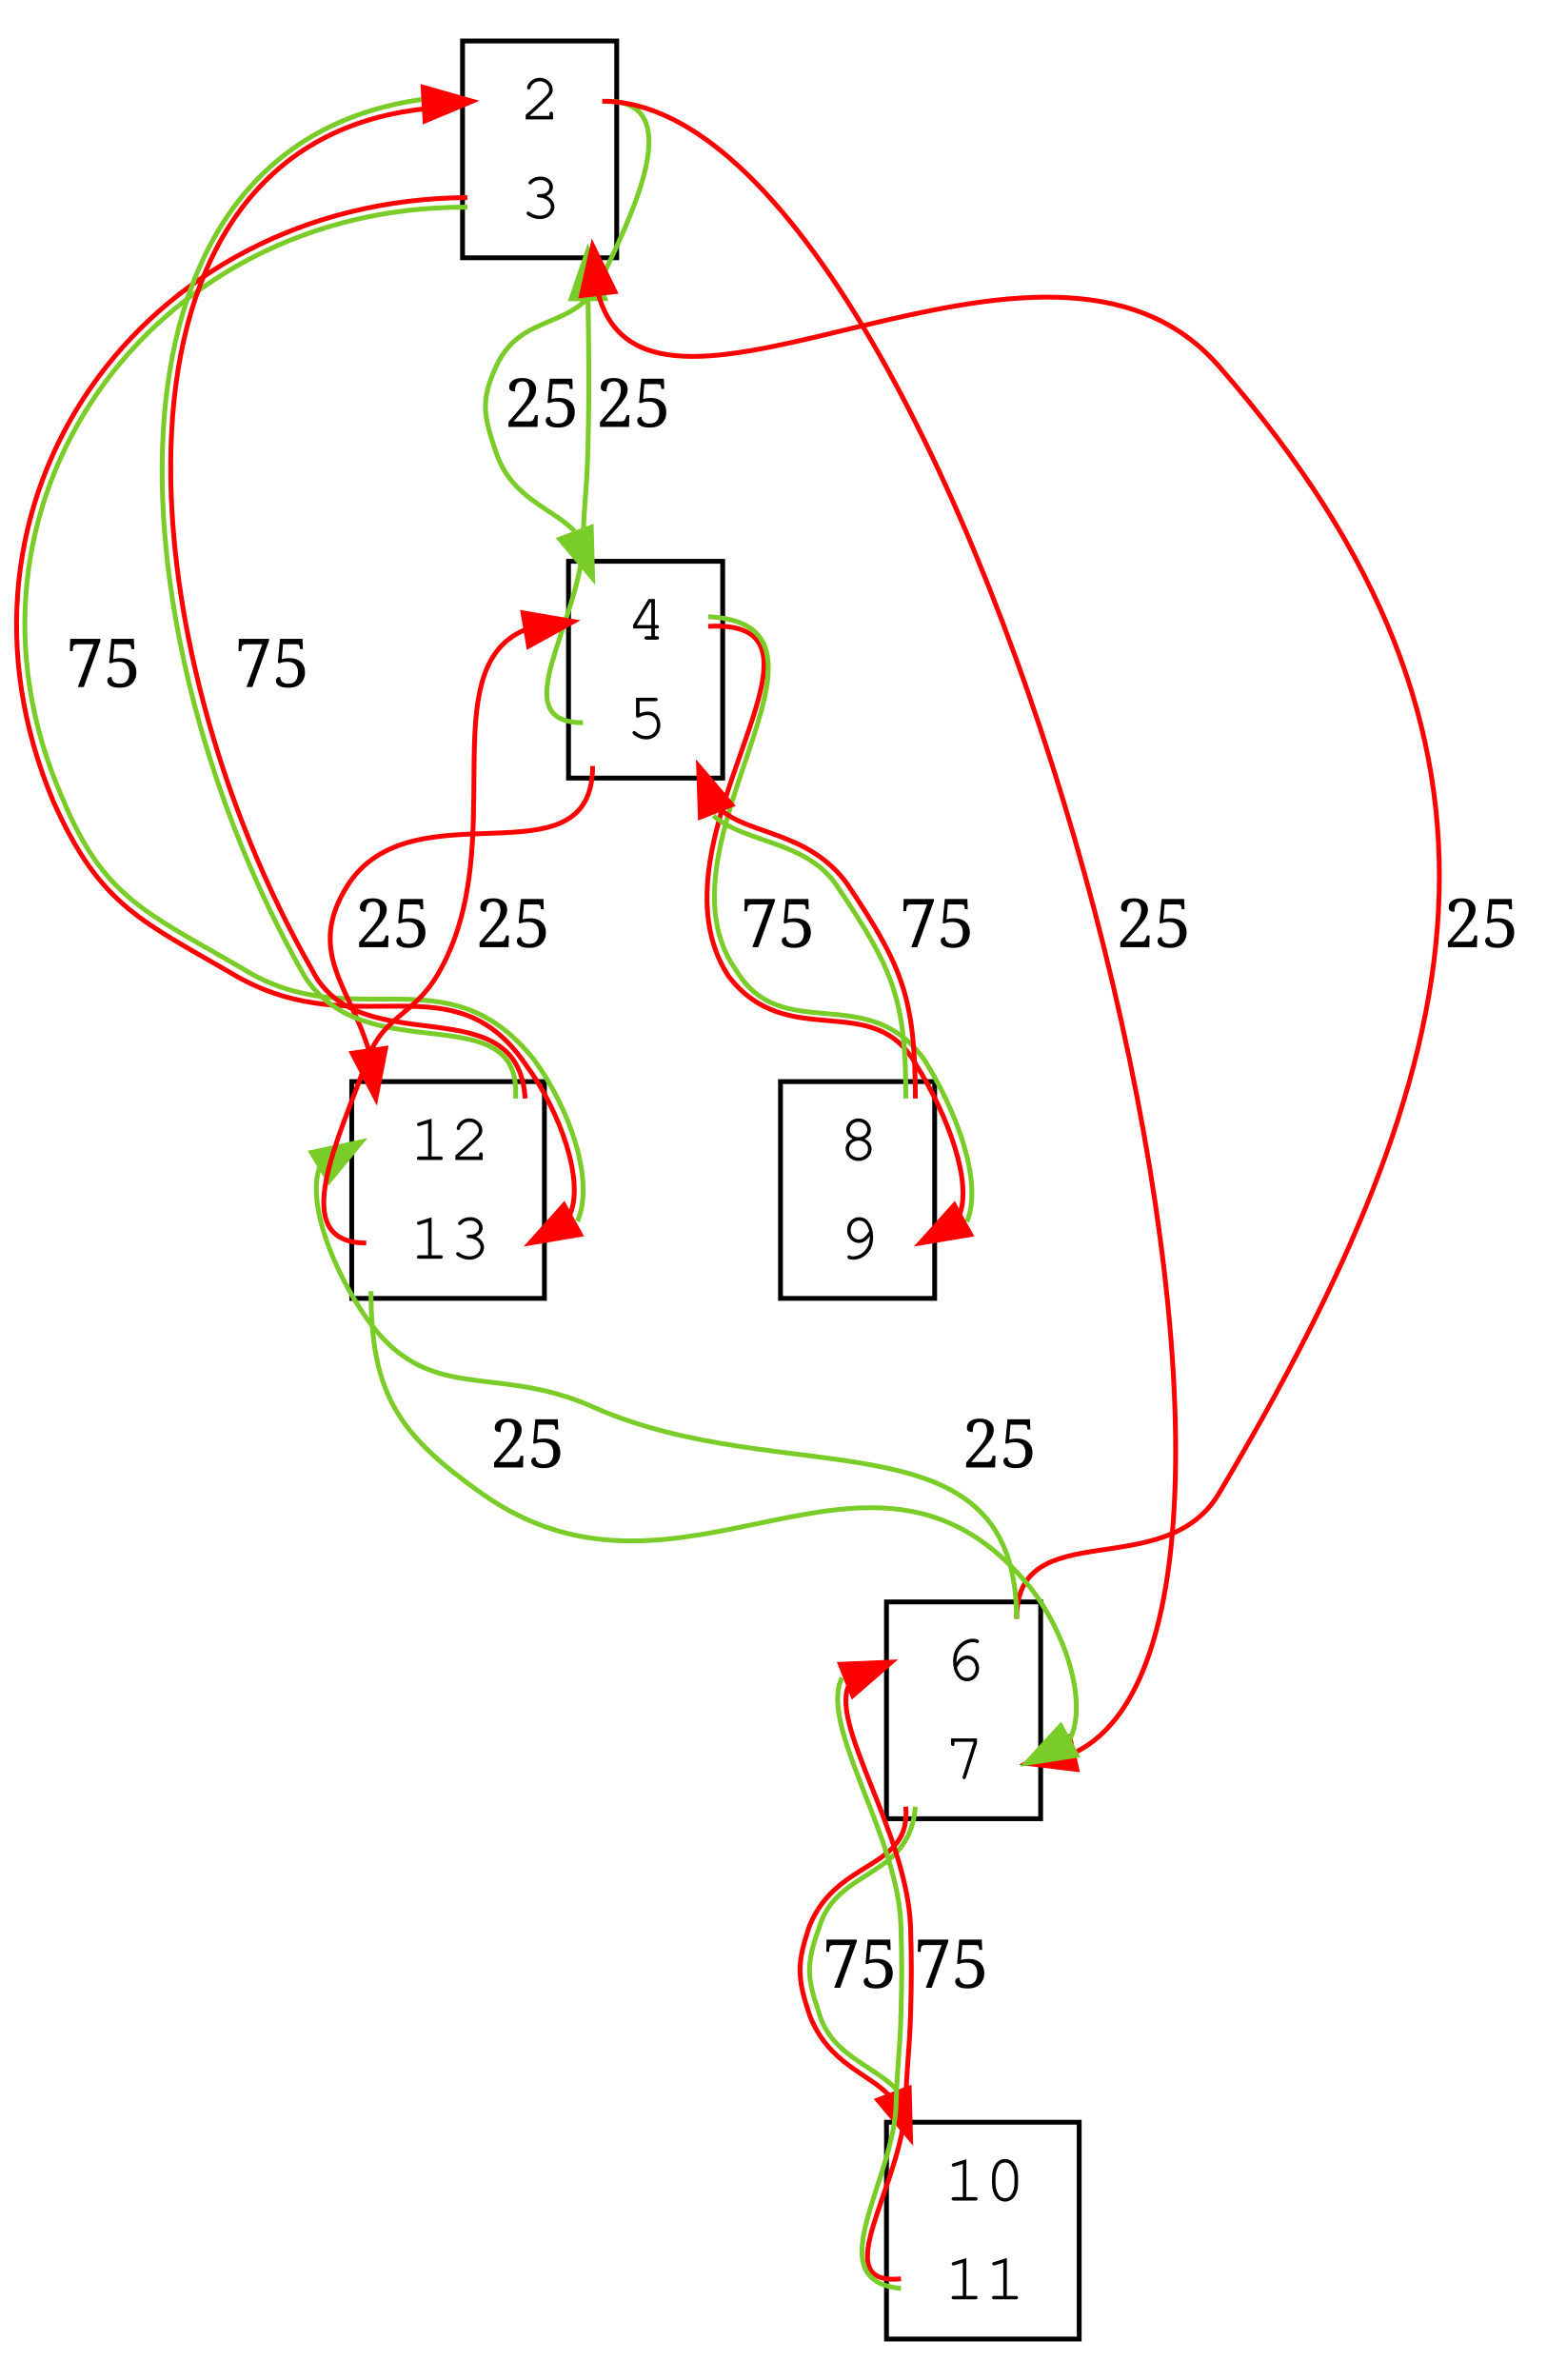
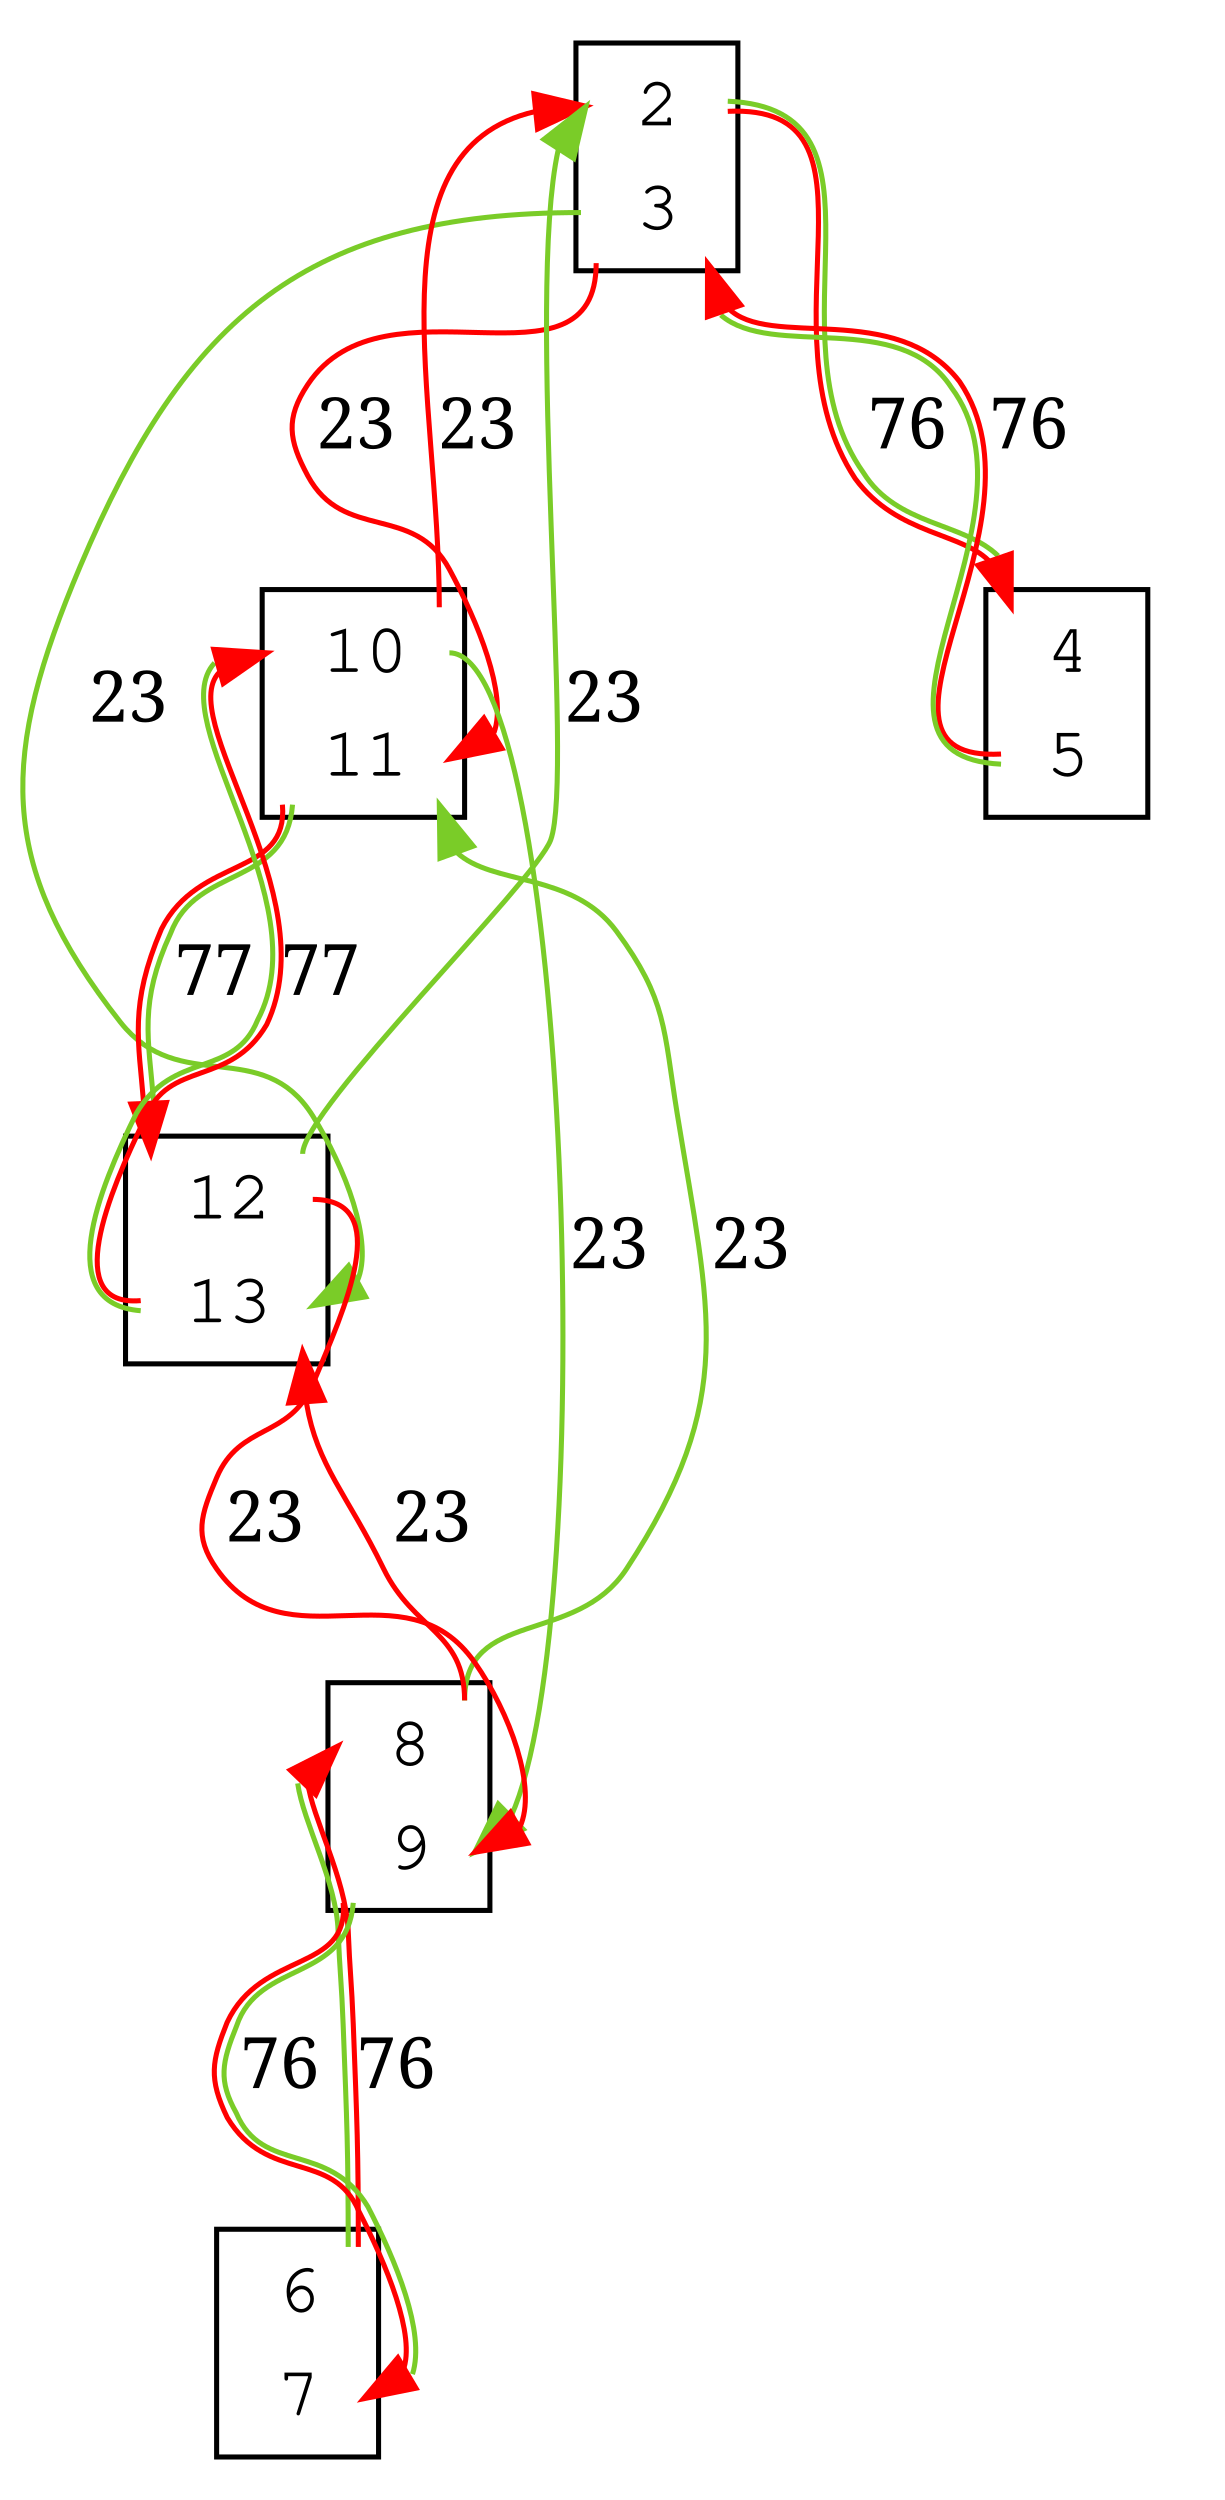
- <svg xmlns="http://www.w3.org/2000/svg" width="321pt" height="494pt" viewBox="0.00 0.00 321.01 494.00">
+ <svg xmlns="http://www.w3.org/2000/svg" width="242pt" height="494pt" viewBox="0.00 0.00 241.61 494.00">
  <g id="graph1" class="graph" transform="scale(1 1) rotate(0) translate(4 490)">
-     <polygon fill="white" stroke="white" points="-4,5 -4,-490 318.008,-490 318.008,5 -4,5" />
+     <polygon fill="white" stroke="white" points="-4,5 -4,-490 238.61,-490 238.61,5 -4,5" />
    <g id="node1" class="node">
-       <polygon fill="white" stroke="white" points="135.008,-485.5 81.008,-485.5 81.008,-432.5 135.008,-432.5 135.008,-485.5" />
-       <polygon fill="white" stroke="white" points="92.008,-436.5 92.008,-481.5 124.008,-481.5 124.008,-436.5 92.008,-436.5" />
-       <polygon fill="none" stroke="black" points="92.008,-436.5 92.008,-481.5 124.008,-481.5 124.008,-436.5 92.008,-436.5" />
-       <text text-anchor="start" x="104.008" y="-465.233" font-family="Courier,monospace" font-size="14.00">2</text>
-       <text text-anchor="start" x="104.008" y="-444.733" font-family="Courier,monospace" font-size="14.00">3</text>
+       <polygon fill="white" stroke="white" points="152.61,-485.5 98.61,-485.5 98.61,-432.5 152.61,-432.5 152.61,-485.5" />
+       <polygon fill="white" stroke="white" points="109.61,-436.5 109.61,-481.5 141.61,-481.5 141.61,-436.5 109.61,-436.5" />
+       <polygon fill="none" stroke="black" points="109.61,-436.5 109.61,-481.5 141.61,-481.5 141.61,-436.5 109.61,-436.5" />
+       <text text-anchor="start" x="121.61" y="-465.233" font-family="Courier,monospace" font-size="14.00">2</text>
+       <text text-anchor="start" x="121.61" y="-444.733" font-family="Courier,monospace" font-size="14.00">3</text>
    </g>
    <g id="node2" class="node">
-       <polygon fill="white" stroke="white" points="157.008,-377.5 103.008,-377.5 103.008,-324.5 157.008,-324.5 157.008,-377.5" />
-       <polygon fill="white" stroke="white" points="114.008,-328.5 114.008,-373.5 146.008,-373.5 146.008,-328.5 114.008,-328.5" />
-       <polygon fill="none" stroke="black" points="114.008,-328.5 114.008,-373.5 146.008,-373.5 146.008,-328.5 114.008,-328.5" />
-       <text text-anchor="start" x="126.008" y="-357.233" font-family="Courier,monospace" font-size="14.00">4</text>
-       <text text-anchor="start" x="126.008" y="-336.733" font-family="Courier,monospace" font-size="14.00">5</text>
+       <polygon fill="white" stroke="white" points="233.61,-377.5 179.61,-377.5 179.61,-324.5 233.61,-324.5 233.61,-377.5" />
+       <polygon fill="white" stroke="white" points="190.61,-328.5 190.61,-373.5 222.61,-373.5 222.61,-328.5 190.61,-328.5" />
+       <polygon fill="none" stroke="black" points="190.61,-328.5 190.61,-373.5 222.61,-373.5 222.61,-328.5 190.61,-328.5" />
+       <text text-anchor="start" x="202.61" y="-357.233" font-family="Courier,monospace" font-size="14.00">4</text>
+       <text text-anchor="start" x="202.61" y="-336.733" font-family="Courier,monospace" font-size="14.00">5</text>
    </g>
    <g id="edge2" class="edge">
-       <path fill="none" stroke="#7acc28" d="M122.008,-469C138.237,-469 128.06,-447.116 121.008,-432.5 115.457,-420.994 104.401,-425.581 99.008,-414 95.631,-406.748 96.432,-403.574 99.008,-396 102.236,-386.511 110.479,-384.671 115.315,-379.71" />
-       <polygon fill="#7acc28" stroke="#7acc28" points="118.725,-380.591 119.008,-370 112.182,-378.103 118.725,-380.591" />
-       <text text-anchor="middle" x="108.508" y="-401.4" font-family="Times Roman,serif" font-size="14.00">25</text>
+       <path fill="none" stroke="#ff0000" d="M139.61,-468C173.203,-469.53 145.331,-424.967 164.784,-395.436 173.133,-384.076 186.275,-384.838 191.599,-378.766" />
+       <path fill="none" stroke="#7acc28" d="M139.61,-470C174.898,-468.47 147.027,-423.906 166.435,-396.564 173.017,-386.072 186.159,-386.835 193.044,-380.149" />
+       <polygon fill="#ff0000" stroke="#ff0000" points="195.632,-380.595 195.61,-370 189.02,-378.296 195.632,-380.595" />
+       <text text-anchor="middle" x="175.11" y="-401.4" font-family="Times Roman,serif" font-size="14.00">76</text>
+     </g>
+     <g id="node5" class="node">
+       <polygon fill="white" stroke="white" points="95.61,-377.5 39.61,-377.5 39.61,-324.5 95.61,-324.5 95.61,-377.5" />
+       <polygon fill="white" stroke="white" points="47.61,-328.5 47.61,-373.5 87.61,-373.5 87.61,-328.5 47.61,-328.5" />
+       <polygon fill="none" stroke="black" points="47.61,-328.5 47.61,-373.5 87.61,-373.5 87.61,-328.5 47.61,-328.5" />
+       <text text-anchor="start" x="59.61" y="-357.233" font-family="Courier,monospace" font-size="14.00">10</text>
+       <text text-anchor="start" x="59.61" y="-336.733" font-family="Courier,monospace" font-size="14.00">11</text>
+     </g>
+     <g id="edge16" class="edge">
+       <path fill="none" stroke="#ff0000" d="M113.61,-438C113.61,-410.513 71.814,-436.899 56.61,-414 52.184,-407.335 52.82,-403.046 56.61,-396 63.675,-382.864 77.544,-390.636 84.61,-377.5 90.16,-367.179 96.145,-352.833 93.416,-345.224" />
+       <polygon fill="#ff0000" stroke="#ff0000" points="94.996,-342.092 84.61,-340 91.424,-348.112 94.996,-342.092" />
+       <text text-anchor="middle" x="66.11" y="-401.4" font-family="Times Roman,serif" font-size="14.00">23</text>
+     </g>
+     <g id="node6" class="node">
+       <polygon fill="white" stroke="white" points="68.61,-269.5 12.61,-269.5 12.61,-216.5 68.61,-216.5 68.61,-269.5" />
+       <polygon fill="white" stroke="white" points="20.61,-220.5 20.61,-265.5 60.61,-265.5 60.61,-220.5 20.61,-220.5" />
+       <polygon fill="none" stroke="black" points="20.61,-220.5 20.61,-265.5 60.61,-265.5 60.61,-220.5 20.61,-220.5" />
+       <text text-anchor="start" x="32.61" y="-249.233" font-family="Courier,monospace" font-size="14.00">12</text>
+       <text text-anchor="start" x="32.61" y="-228.733" font-family="Courier,monospace" font-size="14.00">13</text>
+     </g>
+     <g id="edge26" class="edge">
+       <path fill="none" stroke="#7acc28" d="M110.61,-448C56.722,-448 32.572,-427.643 11.61,-378 -4.012,-341.005 -5.271,-319.521 19.61,-288 31.248,-273.256 47.65,-285.426 57.61,-269.5 63.961,-259.343 69.792,-244.414 66.382,-236.82" />
+       <polygon fill="#7acc28" stroke="#7acc28" points="68.059,-233.748 57.61,-232 64.688,-239.883 68.059,-233.748" />
+       <text text-anchor="middle" x="21.11" y="-347.4" font-family="Times Roman,serif" font-size="14.00">23</text>
+     </g>
+     <g id="edge4" class="edge">
+       <path fill="none" stroke="#ff0000" d="M193.61,-341C161.214,-339.322 204.546,-386.322 185.425,-414.58 172.816,-430.984 147.605,-420.783 139.617,-429.198" />
+       <path fill="none" stroke="#7acc28" d="M193.61,-339C159.743,-340.678 203.076,-387.678 183.795,-413.42 173.566,-429.13 148.355,-418.929 138.238,-427.749" />
+       <polygon fill="#ff0000" stroke="#ff0000" points="135.593,-427.405 135.61,-438 142.204,-429.707 135.593,-427.405" />
+       <text text-anchor="middle" x="199.11" y="-401.4" font-family="Times Roman,serif" font-size="14.00">76</text>
    </g>
    <g id="node3" class="node">
-       <polygon fill="white" stroke="white" points="223.008,-161.5 169.008,-161.5 169.008,-108.5 223.008,-108.5 223.008,-161.5" />
-       <polygon fill="white" stroke="white" points="180.008,-112.5 180.008,-157.5 212.008,-157.5 212.008,-112.5 180.008,-112.5" />
-       <polygon fill="none" stroke="black" points="180.008,-112.5 180.008,-157.5 212.008,-157.5 212.008,-112.5 180.008,-112.5" />
-       <text text-anchor="start" x="192.008" y="-141.233" font-family="Courier,monospace" font-size="14.00">6</text>
-       <text text-anchor="start" x="192.008" y="-120.733" font-family="Courier,monospace" font-size="14.00">7</text>
+       <polygon fill="white" stroke="white" points="81.61,-53.5 27.61,-53.5 27.61,-0.5 81.61,-0.5 81.61,-53.5" />
+       <polygon fill="white" stroke="white" points="38.61,-4.5 38.61,-49.5 70.61,-49.5 70.61,-4.5 38.61,-4.5" />
+       <polygon fill="none" stroke="black" points="38.61,-4.5 38.61,-49.5 70.61,-49.5 70.61,-4.5 38.61,-4.5" />
+       <text text-anchor="start" x="50.61" y="-33.233" font-family="Courier,monospace" font-size="14.00">6</text>
+       <text text-anchor="start" x="50.61" y="-12.733" font-family="Courier,monospace" font-size="14.00">7</text>
+     </g>
+     <g id="node4" class="node">
+       <polygon fill="white" stroke="white" points="103.61,-161.5 49.61,-161.5 49.61,-108.5 103.61,-108.5 103.61,-161.5" />
+       <polygon fill="white" stroke="white" points="60.61,-112.5 60.61,-157.5 92.61,-157.5 92.61,-112.5 60.61,-112.5" />
+       <polygon fill="none" stroke="black" points="60.61,-112.5 60.61,-157.5 92.61,-157.5 92.61,-112.5 60.61,-112.5" />
+       <text text-anchor="start" x="72.61" y="-141.233" font-family="Courier,monospace" font-size="14.00">8</text>
+       <text text-anchor="start" x="72.61" y="-120.733" font-family="Courier,monospace" font-size="14.00">9</text>
+     </g>
+     <g id="edge6" class="edge">
+       <path fill="none" stroke="#ff0000" d="M66.61,-46C66.608,-65.612 66.359,-70.505 65.609,-90.038 65.279,-98.397 64.93,-100.441 64.609,-108.541 64.067,-119.126 57.441,-130.851 56.612,-137.854" />
+       <path fill="none" stroke="#7acc28" d="M64.61,-46C64.611,-65.51 64.361,-70.403 63.61,-89.962 63.308,-98.06 62.959,-100.104 62.61,-108.459 62.326,-118.142 55.7,-129.866 54.629,-137.599" />
+       <polygon fill="#ff0000" stroke="#ff0000" points="53.157,-140.215 62.61,-145 58.204,-135.364 53.157,-140.215" />
+       <text text-anchor="middle" x="74.11" y="-77.4" font-family="Times Roman,serif" font-size="14.00">76</text>
    </g>
    <g id="edge8" class="edge">
-       <path fill="none" stroke="#ff0000" d="M121.008,-469C196.421,-469 279.899,-155.586 219.051,-126.203" />
-       <polygon fill="#ff0000" stroke="#ff0000" points="219.526,-122.724 209.008,-124 218.026,-129.562 219.526,-122.724" />
-       <text text-anchor="middle" x="235.508" y="-293.4" font-family="Times Roman,serif" font-size="14.00">25</text>
+       <path fill="none" stroke="#ff0000" d="M63.61,-114C64.858,-100.195 47.366,-104.677 40.682,-90.373 37.646,-82.77 36.961,-79.304 40.721,-71.542 48.569,-58.507 61.567,-65.216 66.721,-53.042 72.061,-42.695 78.118,-28.387 75.425,-21.531" />
+       <path fill="none" stroke="#7acc28" d="M65.61,-114C64.361,-98.257 46.87,-102.74 42.538,-89.627 39.608,-82.383 38.923,-78.916 42.498,-72.458 47.652,-60.284 60.65,-66.993 68.498,-53.958 73.902,-43.475 79.96,-29.166 77.312,-20.867" />
+       <polygon fill="#ff0000" stroke="#ff0000" points="77.995,-18.095 67.61,-16 74.422,-24.114 77.995,-18.095" />
+       <text text-anchor="middle" x="51.11" y="-77.4" font-family="Times Roman,serif" font-size="14.00">76</text>
    </g>
-     <g id="node6" class="node">
-       <polygon fill="white" stroke="white" points="117.008,-269.5 61.008,-269.5 61.008,-216.5 117.008,-216.5 117.008,-269.5" />
-       <polygon fill="white" stroke="white" points="69.008,-220.5 69.008,-265.5 109.008,-265.5 109.008,-220.5 69.008,-220.5" />
-       <polygon fill="none" stroke="black" points="69.008,-220.5 69.008,-265.5 109.008,-265.5 109.008,-220.5 69.008,-220.5" />
-       <text text-anchor="start" x="81.008" y="-249.233" font-family="Courier,monospace" font-size="14.00">12</text>
-       <text text-anchor="start" x="81.008" y="-228.733" font-family="Courier,monospace" font-size="14.00">13</text>
+     <g id="edge12" class="edge">
+       <path fill="none" stroke="#7acc28" d="M87.61,-154C87.61,-172.325 109.571,-164.669 119.61,-180 141.656,-213.671 136.056,-230.274 129.61,-270 126.908,-286.648 127.629,-292.434 117.61,-306 108.914,-317.773 93.017,-314.968 86.043,-321.585" />
+       <polygon fill="#7acc28" stroke="#7acc28" points="82.748,-320.406 82.61,-331 89.324,-322.805 82.748,-320.406" />
+       <text text-anchor="middle" x="144.11" y="-239.4" font-family="Times Roman,serif" font-size="14.00">23</text>
+     </g>
+     <g id="edge22" class="edge">
+       <path fill="none" stroke="#ff0000" d="M87.61,-154C87.61,-167.568 77.559,-167.806 71.61,-180 64.414,-194.747 58.439,-200.4 56.379,-212.671" />
+       <polygon fill="#ff0000" stroke="#ff0000" points="52.862,-212.768 55.61,-223 59.843,-213.288 52.862,-212.768" />
+       <text text-anchor="middle" x="81.11" y="-185.4" font-family="Times Roman,serif" font-size="14.00">23</text>
+     </g>
+     <g id="edge14" class="edge">
+       <path fill="none" stroke="#ff0000" d="M82.61,-370C82.61,-412.088 68.412,-460.329 101.548,-467.96" />
+       <polygon fill="#ff0000" stroke="#ff0000" points="101.303,-471.454 111.61,-469 102.022,-464.491 101.303,-471.454" />
+       <text text-anchor="middle" x="90.11" y="-401.4" font-family="Times Roman,serif" font-size="14.00">23</text>
+     </g>
+     <g id="edge10" class="edge">
+       <path fill="none" stroke="#7acc28" d="M84.61,-361C108.222,-361 114.685,-170.527 96.793,-131.093" />
+       <polygon fill="#7acc28" stroke="#7acc28" points="99.184,-128.536 89.61,-124 94.266,-133.517 99.184,-128.536" />
+       <text text-anchor="middle" x="116.11" y="-239.4" font-family="Times Roman,serif" font-size="14.00">23</text>
+     </g>
+     <g id="edge18" class="edge">
+       <path fill="none" stroke="#ff0000" d="M51.61,-331C52.855,-316.567 35.086,-321.055 27.695,-306.405 21.265,-291.308 23.211,-284.299 24.181,-272.085" />
+       <path fill="none" stroke="#7acc28" d="M53.61,-331C52.365,-314.628 34.596,-319.116 29.524,-305.595 23.192,-291.844 25.138,-284.834 26.175,-272.246" />
+       <polygon fill="#ff0000" stroke="#ff0000" points="28.682,-272.14 25.61,-262 21.688,-271.842 28.682,-272.14" />
+       <text text-anchor="middle" x="38.11" y="-293.4" font-family="Times Roman,serif" font-size="14.00">77</text>
+     </g>
+     <g id="edge28" class="edge">
+       <path fill="none" stroke="#7acc28" d="M55.61,-262C55.61,-270.781 101.529,-315.778 104.61,-324 109.385,-336.744 99.602,-431.21 106.117,-460.42" />
+       <polygon fill="#7acc28" stroke="#7acc28" points="103.271,-462.464 111.61,-469 109.166,-458.691 103.271,-462.464" />
+       <text text-anchor="middle" x="115.11" y="-347.4" font-family="Times Roman,serif" font-size="14.00">23</text>
+     </g>
+     <g id="edge24" class="edge">
+       <path fill="none" stroke="#ff0000" d="M57.61,-253C73.832,-253 63.917,-231.446 57.61,-216.5 53.027,-205.641 43.192,-208.859 38.61,-198 35.499,-190.63 34.017,-186.551 38.61,-180 52.45,-160.256 75.769,-181.244 89.61,-161.5 96.486,-151.691 102.088,-136.61 98.506,-128.903" />
+       <polygon fill="#ff0000" stroke="#ff0000" points="100.057,-125.761 89.61,-124 96.678,-131.892 100.057,-125.761" />
+       <text text-anchor="middle" x="48.11" y="-185.4" font-family="Times Roman,serif" font-size="14.00">23</text>
    </g>
    <g id="edge20" class="edge">
-       <path fill="none" stroke="#ff0000" d="M93.008,-449C25.378,-448.58 -19.207,-385.959 7.09,-323.605 16.886,-301.68 25.606,-298.786 45.504,-287.137 70.785,-273.192 90.118,-291.22 105.204,-268.906 112.182,-259.521 117.68,-244.365 114.057,-237.37" />
-       <path fill="none" stroke="#7acc28" d="M93.008,-447C27.007,-447.42 -17.578,-384.799 8.927,-324.395 17.516,-303.578 26.236,-300.685 46.513,-288.863 69.421,-274.655 88.754,-292.683 106.813,-270.094 114.062,-260.203 119.56,-245.047 115.866,-236.517" />
-       <polygon fill="#ff0000" stroke="#ff0000" points="116.454,-233.77 106.008,-232 113.071,-239.898 116.454,-233.77" />
-       <text text-anchor="middle" x="17.508" y="-347.4" font-family="Times Roman,serif" font-size="14.00">75</text>
-     </g>
-     <g id="edge4" class="edge">
-       <path fill="none" stroke="#7acc28" d="M117.008,-340C100.342,-340 116.558,-360.839 117.008,-377.5 117.231,-385.731 117.786,-387.769 118.008,-396 118.406,-410.724 118.176,-416.739 118.061,-427.793" />
-       <polygon fill="#7acc28" stroke="#7acc28" points="114.56,-427.982 118.008,-438 121.56,-428.018 114.56,-427.982" />
-       <text text-anchor="middle" x="127.508" y="-401.4" font-family="Times Roman,serif" font-size="14.00">25</text>
-     </g>
-     <g id="node4" class="node">
-       <polygon fill="white" stroke="white" points="201.008,-269.5 147.008,-269.5 147.008,-216.5 201.008,-216.5 201.008,-269.5" />
-       <polygon fill="white" stroke="white" points="158.008,-220.5 158.008,-265.5 190.008,-265.5 190.008,-220.5 158.008,-220.5" />
-       <polygon fill="none" stroke="black" points="158.008,-220.5 158.008,-265.5 190.008,-265.5 190.008,-220.5 158.008,-220.5" />
-       <text text-anchor="start" x="170.008" y="-249.233" font-family="Courier,monospace" font-size="14.00">8</text>
-       <text text-anchor="start" x="170.008" y="-228.733" font-family="Courier,monospace" font-size="14.00">9</text>
-     </g>
-     <g id="edge12" class="edge">
-       <path fill="none" stroke="#ff0000" d="M143.008,-360C174.819,-361.705 128.987,-315.579 147.182,-287.437 159.414,-271.348 177.357,-284.916 186.163,-268.965 192.479,-259.013 198.288,-244.07 194.881,-237.239" />
-       <path fill="none" stroke="#7acc28" d="M143.008,-362C176.238,-360.295 130.405,-314.17 148.835,-288.563 158.208,-272.944 176.151,-286.512 187.853,-270.035 194.343,-259.738 200.152,-244.795 196.704,-236.417" />
-       <polygon fill="#ff0000" stroke="#ff0000" points="197.458,-233.749 187.008,-232 194.086,-239.884 197.458,-233.749" />
-       <text text-anchor="middle" x="157.508" y="-293.4" font-family="Times Roman,serif" font-size="14.00">75</text>
-     </g>
-     <g id="edge22" class="edge">
-       <path fill="none" stroke="#ff0000" d="M119.008,-331C119.008,-305.756 81.364,-327.421 68.008,-306 59.524,-292.392 68.788,-284.879 72.56,-271.954" />
-       <polygon fill="#ff0000" stroke="#ff0000" points="76.032,-272.4 74.008,-262 69.105,-271.392 76.032,-272.4" />
-       <text text-anchor="middle" x="77.508" y="-293.4" font-family="Times Roman,serif" font-size="14.00">25</text>
-     </g>
-     <g id="edge6" class="edge">
-       <path fill="none" stroke="#ff0000" d="M207.008,-154C207.008,-175.954 237.797,-161.125 249.008,-180 302.121,-269.415 317.44,-335.686 249.008,-414 212.865,-455.363 130.9,-390.002 120.174,-429.015" />
-       <polygon fill="#ff0000" stroke="#ff0000" points="116.691,-428.662 119.008,-439 123.644,-429.473 116.691,-428.662" />
-       <text text-anchor="middle" x="303.508" y="-293.4" font-family="Times Roman,serif" font-size="14.00">25</text>
-     </g>
-     <g id="node5" class="node">
-       <polygon fill="white" stroke="white" points="228.008,-53.5 172.008,-53.5 172.008,-0.5 228.008,-0.5 228.008,-53.5" />
-       <polygon fill="white" stroke="white" points="180.008,-4.5 180.008,-49.5 220.008,-49.5 220.008,-4.5 180.008,-4.5" />
-       <polygon fill="none" stroke="black" points="180.008,-4.5 180.008,-49.5 220.008,-49.5 220.008,-4.5 180.008,-4.5" />
-       <text text-anchor="start" x="192.008" y="-33.233" font-family="Courier,monospace" font-size="14.00">10</text>
-       <text text-anchor="start" x="192.008" y="-12.733" font-family="Courier,monospace" font-size="14.00">11</text>
-     </g>
-     <g id="edge14" class="edge">
-       <path fill="none" stroke="#ff0000" d="M184.008,-115C185.179,-101.756 169.889,-104.412 164.065,-90.331 161.361,-82.426 161.433,-79.549 164.062,-71.678 168.018,-61.535 176.261,-59.695 180.599,-55.012" />
-       <path fill="none" stroke="#7acc28" d="M186.008,-115C184.837,-99.786 169.547,-102.442 165.952,-89.669 163.36,-82.476 163.432,-79.599 165.955,-72.322 168.454,-63.487 176.696,-61.647 182.031,-56.408" />
-       <polygon fill="#ff0000" stroke="#ff0000" points="184.725,-56.591 185.008,-46 178.182,-54.103 184.725,-56.591" />
-       <text text-anchor="middle" x="174.508" y="-77.4" font-family="Times Roman,serif" font-size="14.00">75</text>
-     </g>
-     <g id="edge26" class="edge">
-       <path fill="none" stroke="#7acc28" d="M207.008,-154C207.008,-197.728 158.948,-180.197 119.008,-198 98.504,-207.14 84.898,-198.12 72.008,-216.5 65.457,-225.842 59.601,-240.092 62.343,-247.729" />
-       <polygon fill="#7acc28" stroke="#7acc28" points="60.646,-250.794 71.008,-253 64.283,-244.813 60.646,-250.794" />
-       <text text-anchor="middle" x="203.508" y="-185.4" font-family="Times Roman,serif" font-size="14.00">25</text>
-     </g>
-     <g id="edge10" class="edge">
-       <path fill="none" stroke="#ff0000" d="M186.008,-262C185.938,-282.889 183.391,-289.339 171.838,-306.558 163.83,-317.574 150.985,-316.739 145.397,-322.169" />
-       <path fill="none" stroke="#7acc28" d="M184.008,-262C184.078,-282.154 181.531,-288.604 170.179,-305.442 163.96,-315.579 151.115,-314.743 144.06,-320.681" />
-       <polygon fill="#ff0000" stroke="#ff0000" points="141.367,-320.411 141.008,-331 147.892,-322.946 141.367,-320.411" />
-       <text text-anchor="middle" x="190.508" y="-293.4" font-family="Times Roman,serif" font-size="14.00">75</text>
-     </g>
-     <g id="edge16" class="edge">
-       <path fill="none" stroke="#ff0000" d="M183.008,-17C167.131,-15.386 183.348,-36.225 184.008,-53.473 184.195,-61.468 184.751,-63.506 185.008,-71.973 185.224,-79.996 185.226,-82.002 185.008,-90.027 184.29,-109.898 167.485,-132.979 172.51,-140.781" />
-       <path fill="none" stroke="#7acc28" d="M183.008,-15C165.552,-16.614 181.769,-37.453 182.009,-53.527 182.266,-61.994 182.821,-64.032 183.009,-72.027 183.224,-79.998 183.226,-82.004 183.009,-89.973 182.674,-108.721 165.868,-131.802 170.764,-141.756" />
-       <polygon fill="#ff0000" stroke="#ff0000" points="170.423,-144.552 181.008,-145 173.013,-138.049 170.423,-144.552" />
-       <text text-anchor="middle" x="193.508" y="-77.4" font-family="Times Roman,serif" font-size="14.00">75</text>
-     </g>
-     <g id="edge18" class="edge">
-       <path fill="none" stroke="#ff0000" d="M105.008,-262C103.56,-285.608 70.817,-269.165 60.877,-288.496 22.181,-356.117 13.841,-459.707 84.069,-467.411" />
-       <path fill="none" stroke="#7acc28" d="M103.008,-262C104.457,-283.821 71.715,-267.378 59.14,-287.504 20.188,-355.956 11.848,-459.546 83.824,-469.395" />
-       <polygon fill="#ff0000" stroke="#ff0000" points="83.819,-471.901 94.008,-469 84.233,-464.914 83.819,-471.901" />
-       <text text-anchor="middle" x="52.508" y="-347.4" font-family="Times Roman,serif" font-size="14.00">75</text>
-     </g>
-     <g id="edge24" class="edge">
-       <path fill="none" stroke="#ff0000" d="M72.008,-232C55.342,-232 66.44,-253.791 72.008,-269.5 75.545,-279.477 81.714,-278.834 87.008,-288 102.352,-314.564 85.344,-351.119 105.056,-359.322" />
-       <polygon fill="#ff0000" stroke="#ff0000" points="104.566,-362.789 115.008,-361 105.729,-355.886 104.566,-362.789" />
-       <text text-anchor="middle" x="102.508" y="-293.4" font-family="Times Roman,serif" font-size="14.00">25</text>
-     </g>
-     <g id="edge28" class="edge">
-       <path fill="none" stroke="#7acc28" d="M73.008,-222C73.008,-200.718 78.638,-192.297 96.008,-180 137.544,-150.595 176.058,-200.283 209.008,-161.5 216.849,-152.272 222.094,-136.657 217.984,-128.808" />
-       <polygon fill="#7acc28" stroke="#7acc28" points="219.476,-125.637 209.008,-124 216.171,-131.807 219.476,-125.637" />
-       <text text-anchor="middle" x="105.508" y="-185.4" font-family="Times Roman,serif" font-size="14.00">25</text>
+       <path fill="none" stroke="#ff0000" d="M23.61,-233C7.867,-231.618 17.179,-254.162 24.507,-269.059 29.129,-280.68 41.16,-275.05 48.504,-287.553 60.721,-313.374 29.224,-348.936 39.582,-357.565" />
+       <path fill="none" stroke="#7acc28" d="M23.61,-231C6.019,-232.382 15.33,-254.926 22.712,-269.941 29.977,-282.491 42.007,-276.861 46.715,-288.447 59.224,-312.048 27.727,-347.61 38.196,-359.006" />
+       <polygon fill="#ff0000" stroke="#ff0000" points="38.037,-361.681 48.61,-361 39.919,-354.939 38.037,-361.681" />
+       <text text-anchor="middle" x="59.11" y="-293.4" font-family="Times Roman,serif" font-size="14.00">77</text>
    </g>
  </g>
</svg>
